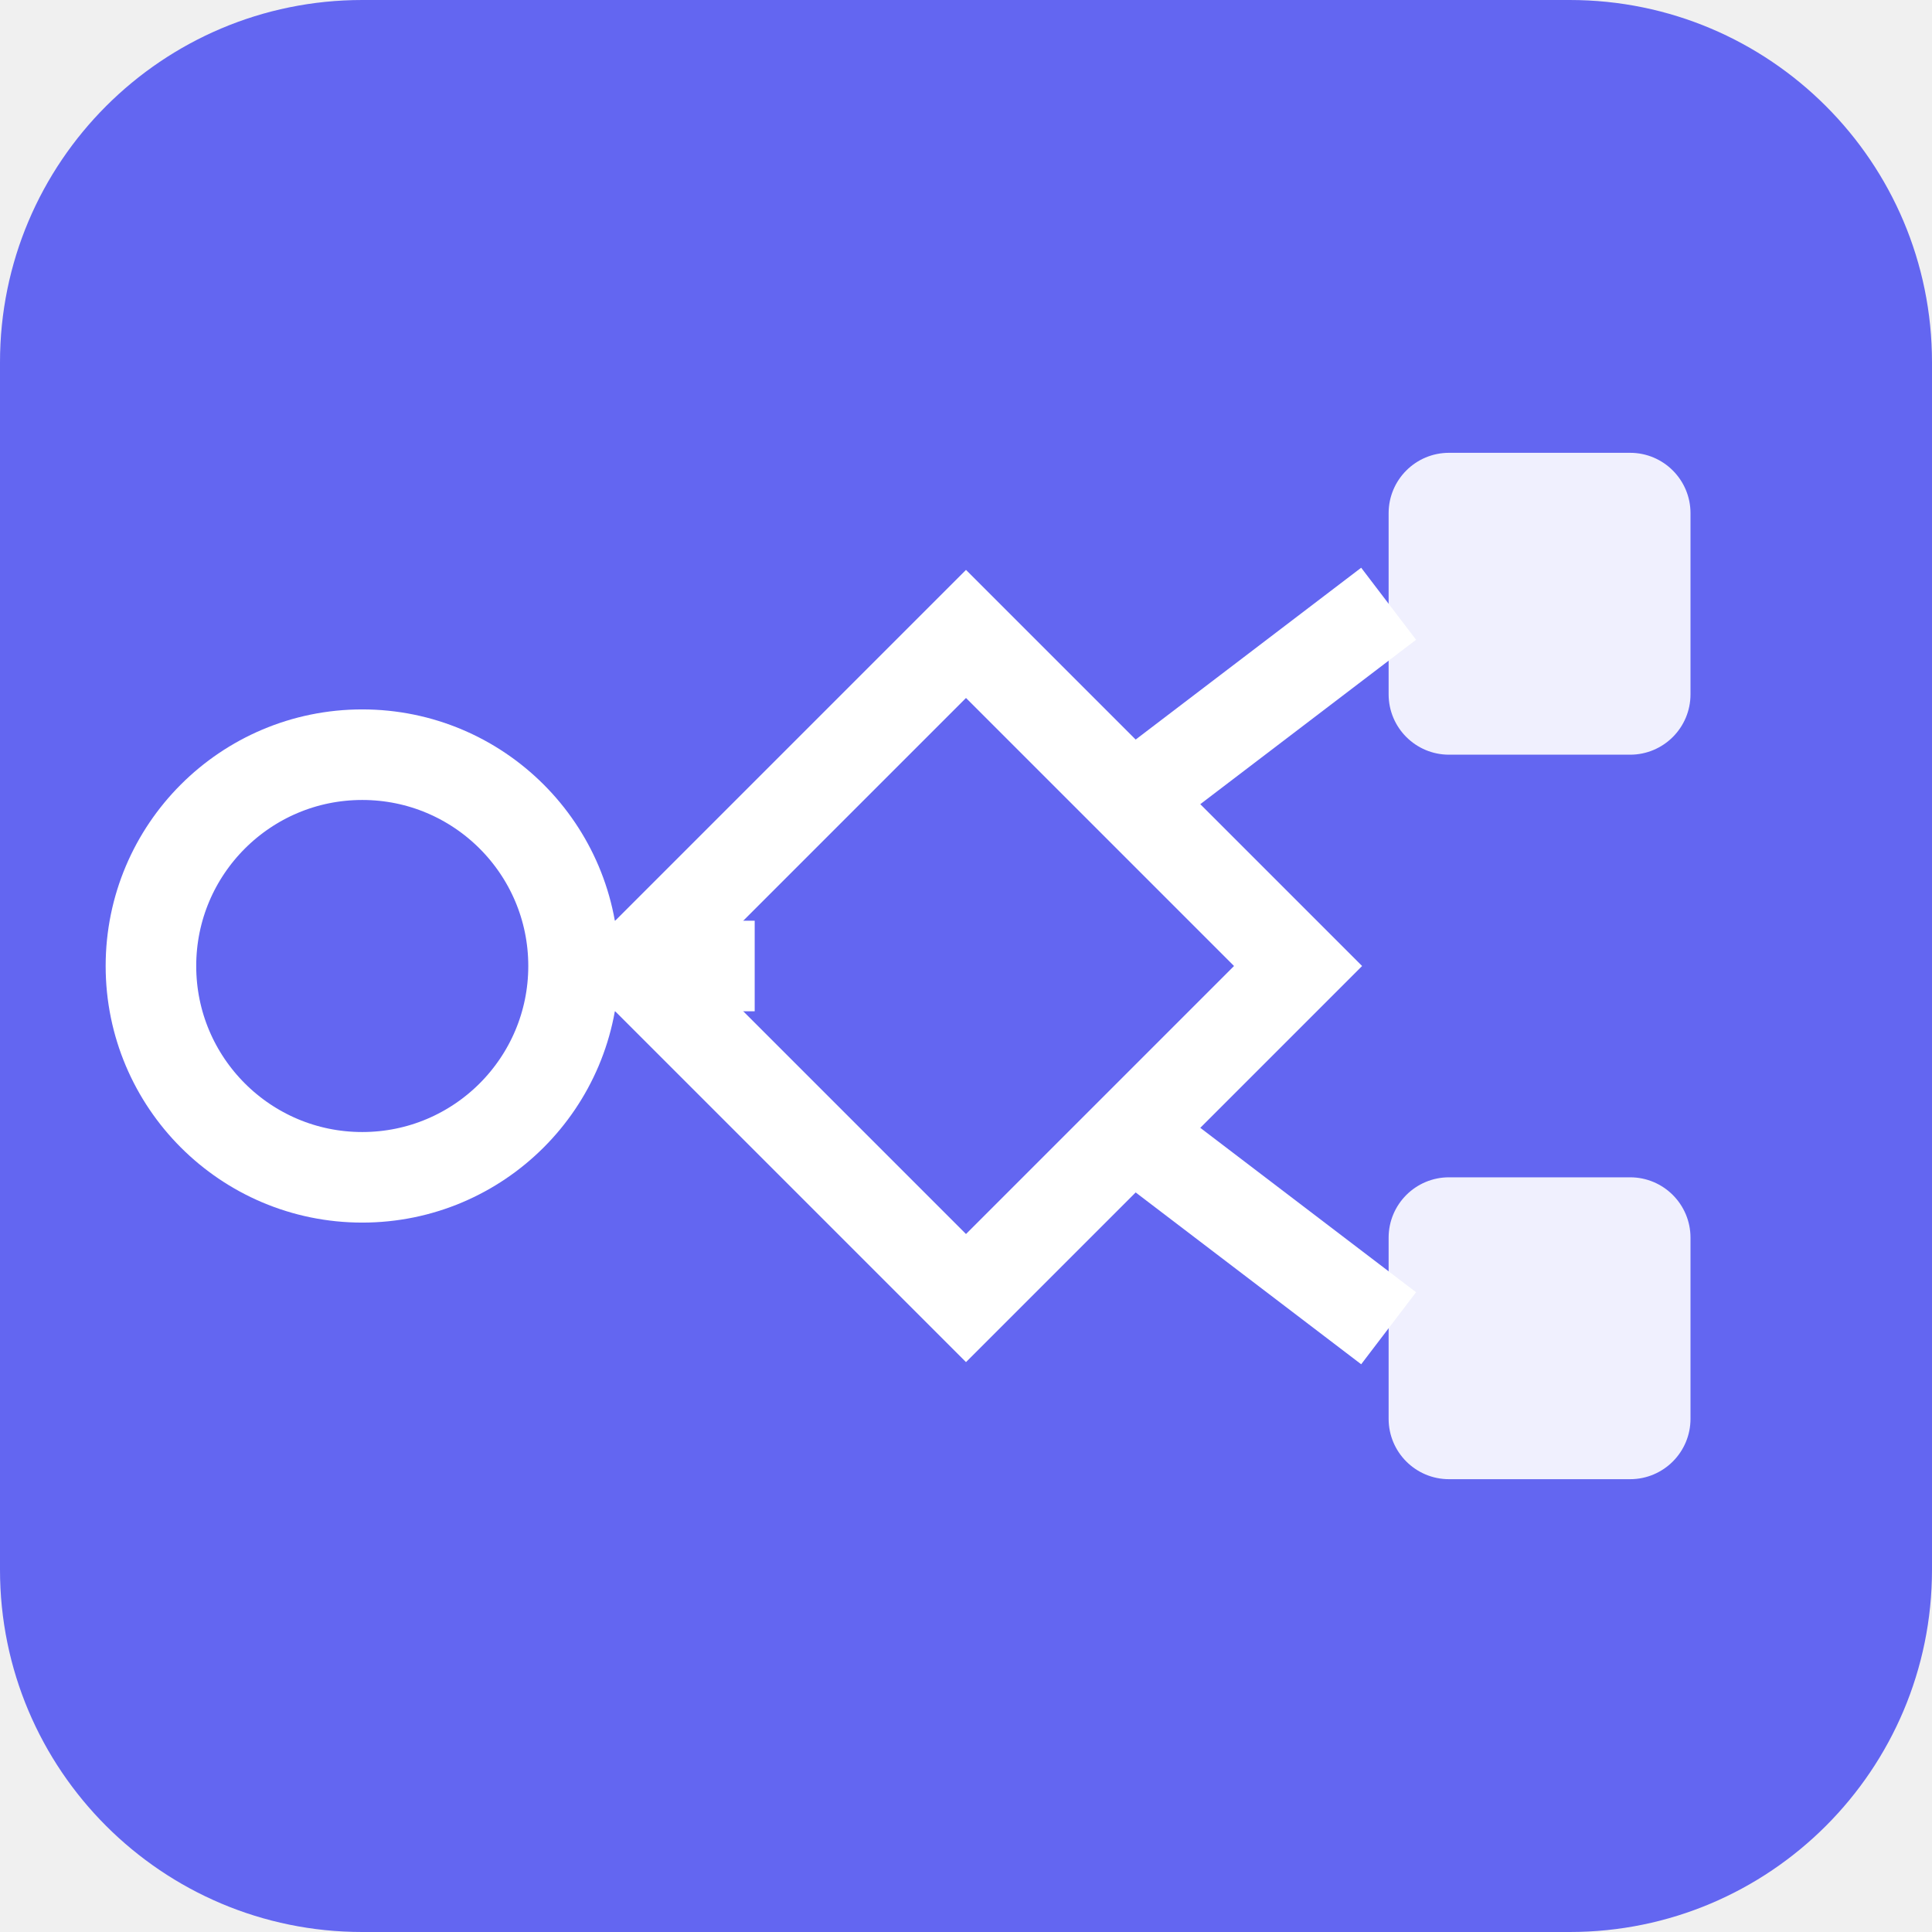
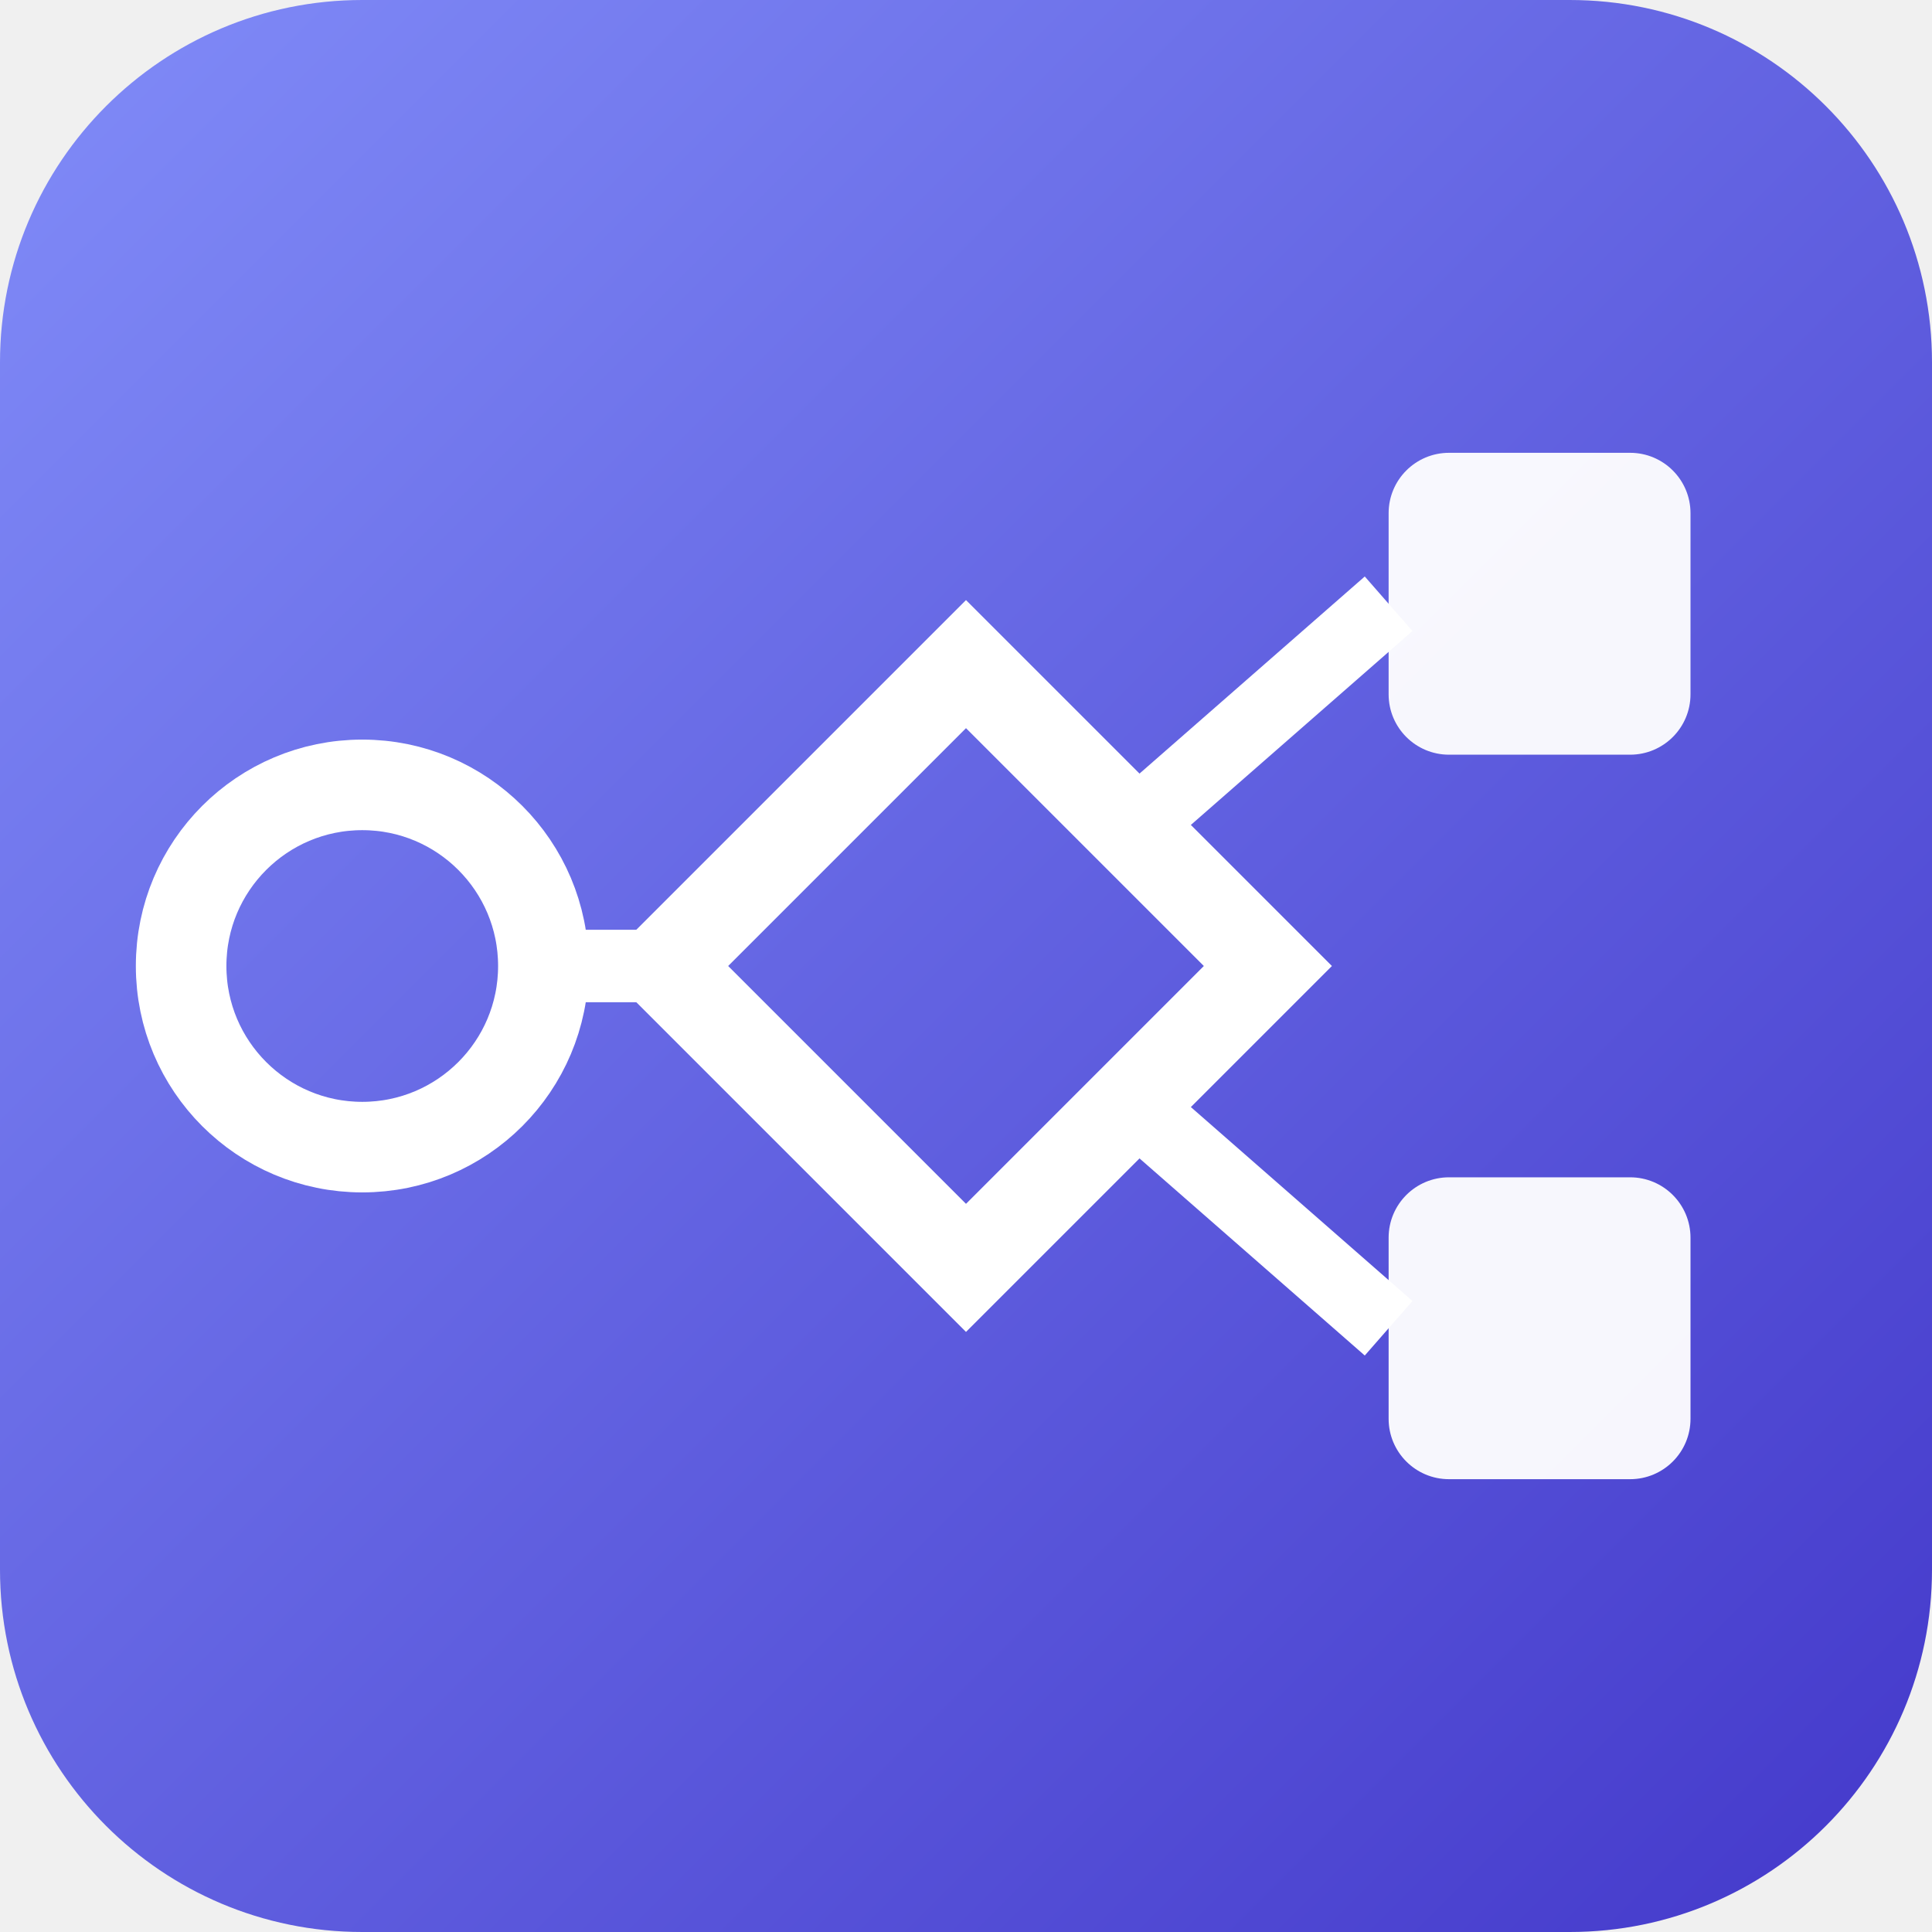
<svg xmlns="http://www.w3.org/2000/svg" viewBox="0 0 32 32">
-   <rect width="32" height="32" rx="6" fill="#6366f1" />
-   <circle cx="6" cy="16" r="3.5" fill="none" stroke="#fff" stroke-width="1.5" />
-   <line x1="9.5" y1="16" x2="12.5" y2="16" stroke="#fff" stroke-width="1.5" />
-   <polygon points="16,10.5 21.5,16 16,21.5 10.5,16" fill="none" stroke="#fff" stroke-width="1.5" />
-   <line x1="18.8" y1="13.2" x2="23" y2="10" stroke="#fff" stroke-width="1.5" />
-   <rect x="23" y="7.5" width="5" height="5" rx="1" fill="#fff" opacity="0.9" />
-   <line x1="18.8" y1="18.8" x2="23" y2="22" stroke="#fff" stroke-width="1.5" />
-   <rect x="23" y="19.5" width="5" height="5" rx="1" fill="#fff" opacity="0.9" />
+   <defs>
+     <linearGradient id="bg" x1="0" y1="0" x2="1" y2="1">
+       <stop offset="0%" stop-color="#818cf8" />
+       <stop offset="100%" stop-color="#4338ca" />
+     </linearGradient>
+   </defs>
+   <rect width="32" height="32" rx="6" fill="url(#bg)" />
+   <circle cx="6" cy="16" r="3" fill="none" stroke="#fff" stroke-width="1.5" />
+   <line x1="9" y1="16" x2="12" y2="16" stroke="#fff" stroke-width="1.2" />
+   <polygon points="16,11 21,16 16,21 11,16" fill="none" stroke="#fff" stroke-width="1.5" />
+   <line x1="19" y1="13.5" x2="23" y2="10" stroke="#fff" stroke-width="1.2" />
+   <rect x="23" y="7.5" width="5" height="5" rx="1" fill="#fff" opacity="0.95" />
+   <line x1="19" y1="18.5" x2="23" y2="22" stroke="#fff" stroke-width="1.2" />
+   <rect x="23" y="19.5" width="5" height="5" rx="1" fill="#fff" opacity="0.95" />
</svg>
